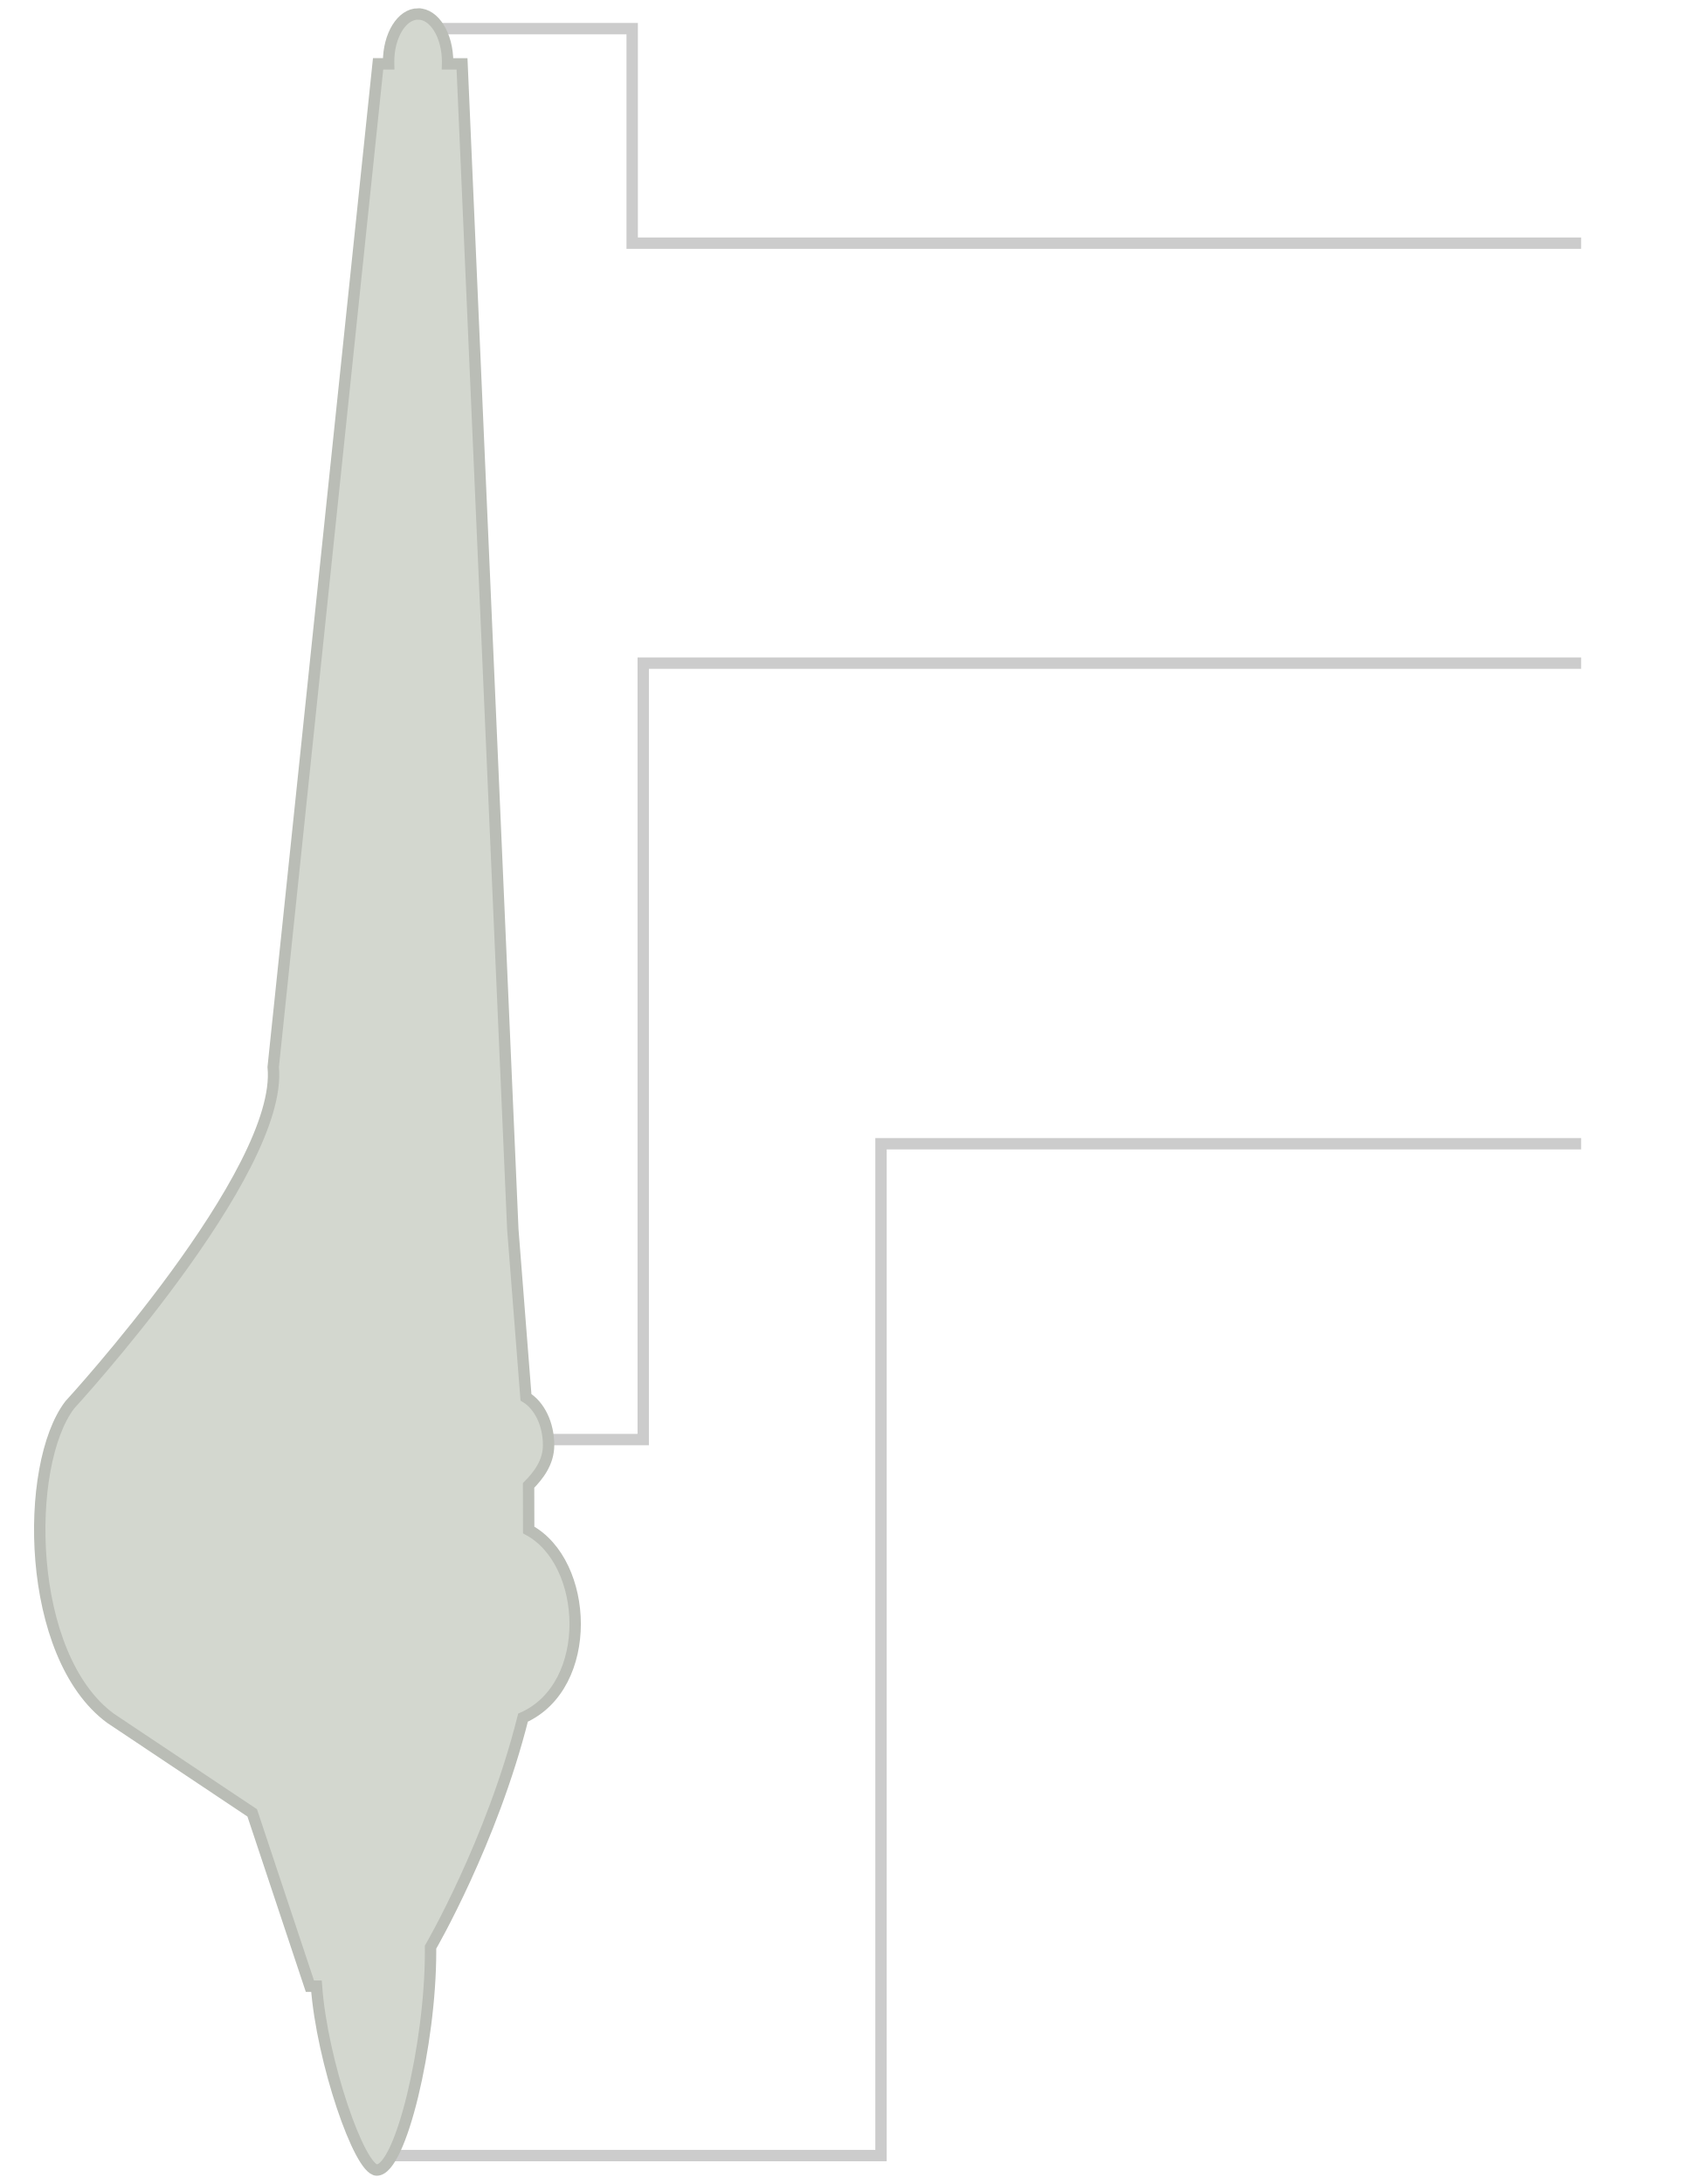
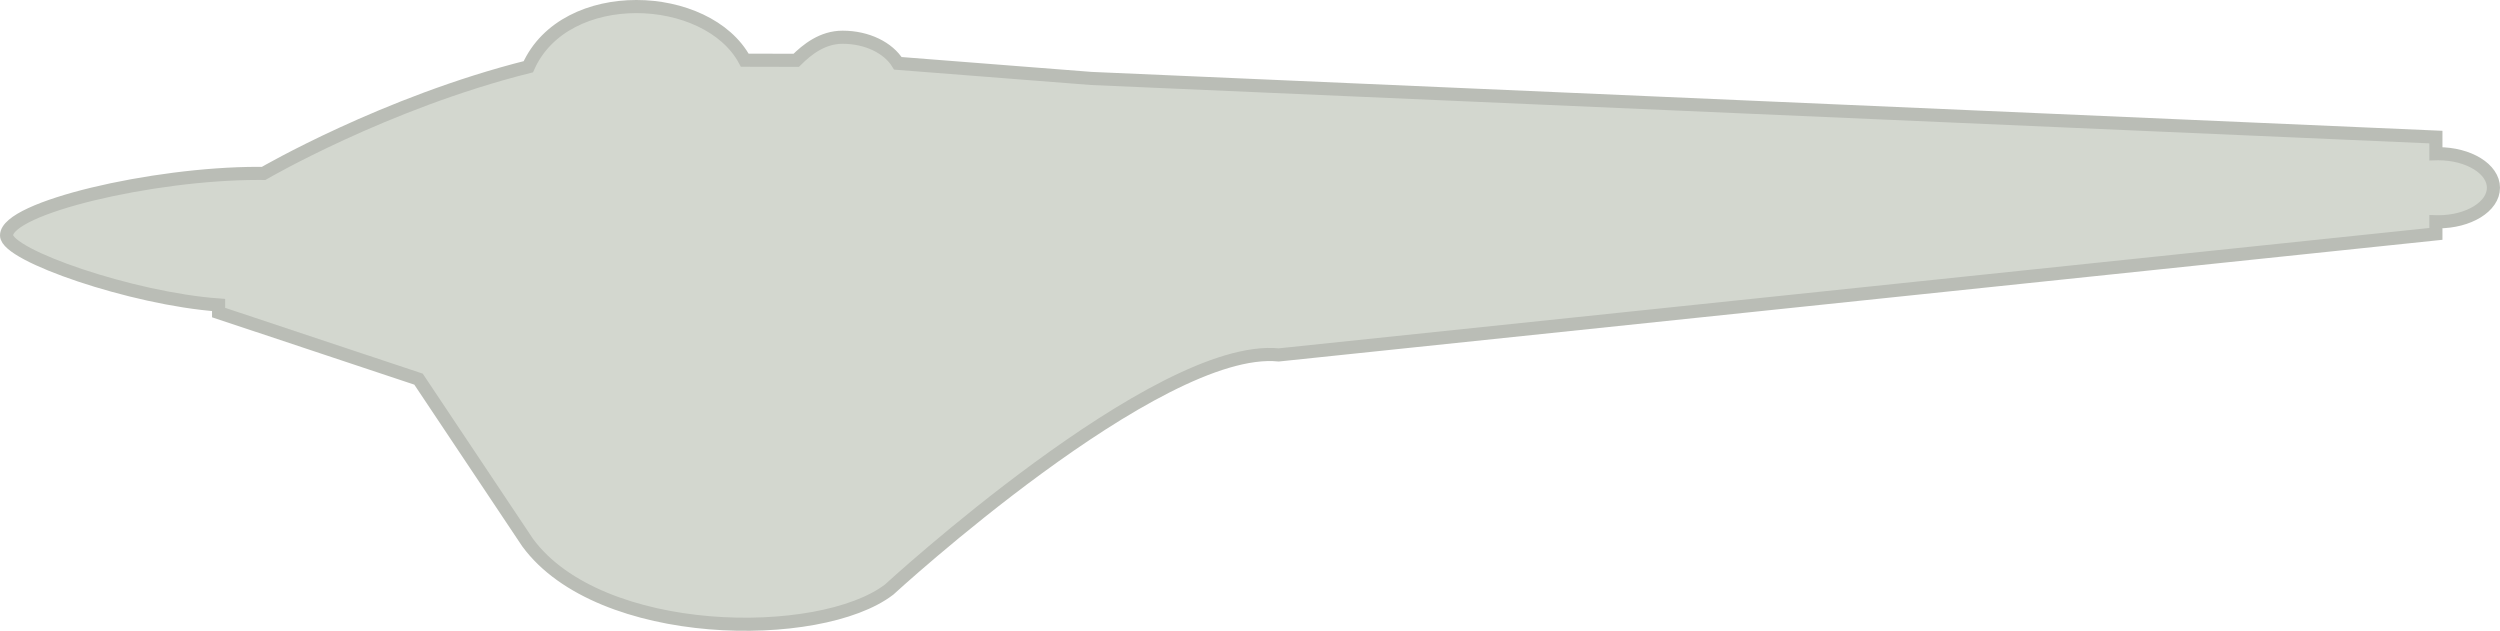
- <svg xmlns="http://www.w3.org/2000/svg" id="svg86343" version="1.1" width="148" height="192">
+ <svg xmlns="http://www.w3.org/2000/svg" id="svg86343" version="1.1" width="190.548" height="48.084">
  <defs id="defs86347" />
-   <g style="opacity:0.2;display:inline" id="g10631" transform="translate(592.4338,-302.4842)">
-     <path style="fill:none;stroke:#000000;stroke-width:1px;stroke-linecap:butt;stroke-linejoin:miter;stroke-opacity:1" d="m 384.35,508.884 8.18,0 0,-68.258 82.47,0" id="path10552" transform="translate(-928.4063,-79.84375)" />
-     <path id="path10556" d="m -553.63,305.002 16.782,0 0,18.86 83.442,0" style="fill:none;stroke:#000000;stroke-width:1px;stroke-linecap:butt;stroke-linejoin:miter;stroke-opacity:1" />
-     <path style="fill:none;stroke:#000000;stroke-width:1px;stroke-linecap:butt;stroke-linejoin:miter;stroke-opacity:1" d="m -557.789,491.985 42.82,0 0,-88.953 61.562,0" id="path10629" />
-   </g>
-   <path style="color:#000000;fill:#d3d7cf;fill-opacity:1;fill-rule:nonzero;stroke:#babdb6;stroke-width:1px;stroke-linecap:butt;stroke-linejoin:miter;stroke-miterlimit:4;stroke-opacity:1;stroke-dasharray:none;stroke-dashoffset:0;marker:none;visibility:visible;display:inline;overflow:visible;enable-background:accumulate" d="m 36.762,1.226 c -1.433,0 -2.594,1.886 -2.594,4.213 0,0.06 -0.002,0.114 0,0.173 l -0.922,0 -9.224,88.194 c 0.922,9.235 -17.887,29.7 -17.887,29.7 -4.03,5.271 -3.908,22.056 3.59,27.557 l 12.452,8.311 5.073,15.238 0.577,0 c 0.481,6.599 3.782,16.161 5.304,16.161 2.11,0 4.727,-11.13 4.727,-19.163 0,-0.145 0.002,-0.289 0,-0.433 0,0 5.386,-9.245 8.129,-20.173 6.283,-2.811 5.783,-13.65 0.499,-16.498 l -0.009,-3.92 c 0.833,-0.841 1.759,-2 1.759,-3.535 0,-1.886 -0.818,-3.494 -1.989,-4.213 L 45.092,108.092 40.625,5.613 l -1.268,0 c 0.002,-0.059 0,-0.113 0,-0.173 0,-2.327 -1.161,-4.213 -2.594,-4.213 z" id="path5306" />
+   <path style="color:#000000;display:inline;overflow:visible;visibility:visible;fill:#d3d7cf;fill-opacity:1;fill-rule:nonzero;stroke:#babdb6;stroke-width:1px;stroke-linecap:butt;stroke-linejoin:miter;stroke-miterlimit:4;stroke-dasharray:none;stroke-dashoffset:0;stroke-opacity:1;marker:none;enable-background:accumulate" d="m 190.048,14.311 c 0,1.433 -1.886,2.594 -4.213,2.594 -0.06,0 -0.114,0.002 -0.173,0 v 0.922 L 97.467,27.052 c -9.235,-0.922 -29.7,17.887 -29.7,17.887 -5.271,4.03 -22.056,3.908 -27.557,-3.59 l -8.311,-12.452 -15.238,-5.073 v -0.577 C 10.063,22.766 0.5,19.465 0.5,17.943 c 0,-2.11 11.13,-4.727 19.163,-4.727 0.145,0 0.289,-0.002 0.433,0 0,0 9.245,-5.386 20.173,-8.129 2.811,-6.283 13.65,-5.783 16.498,-0.499 l 3.92,0.009 c 0.841,-0.833 2,-1.759 3.535,-1.759 1.886,0 3.494,0.818 4.213,1.989 l 14.747,1.153 102.48,4.468 v 1.268 c 0.059,-0.002 0.113,0 0.173,0 2.327,0 4.213,1.161 4.213,2.594 z" id="path5306" />
</svg>
